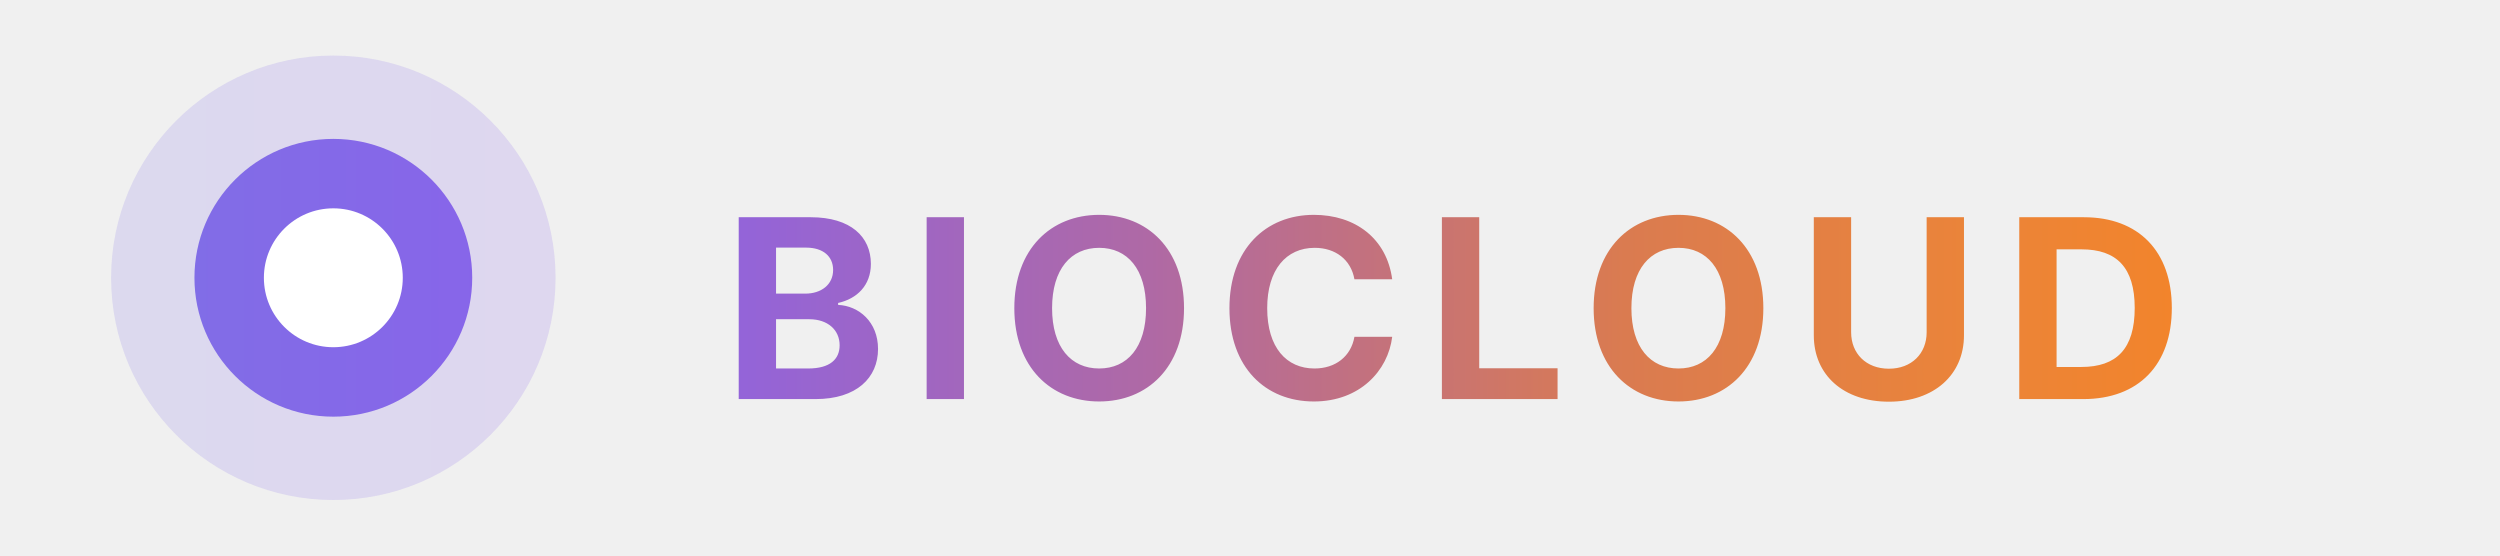
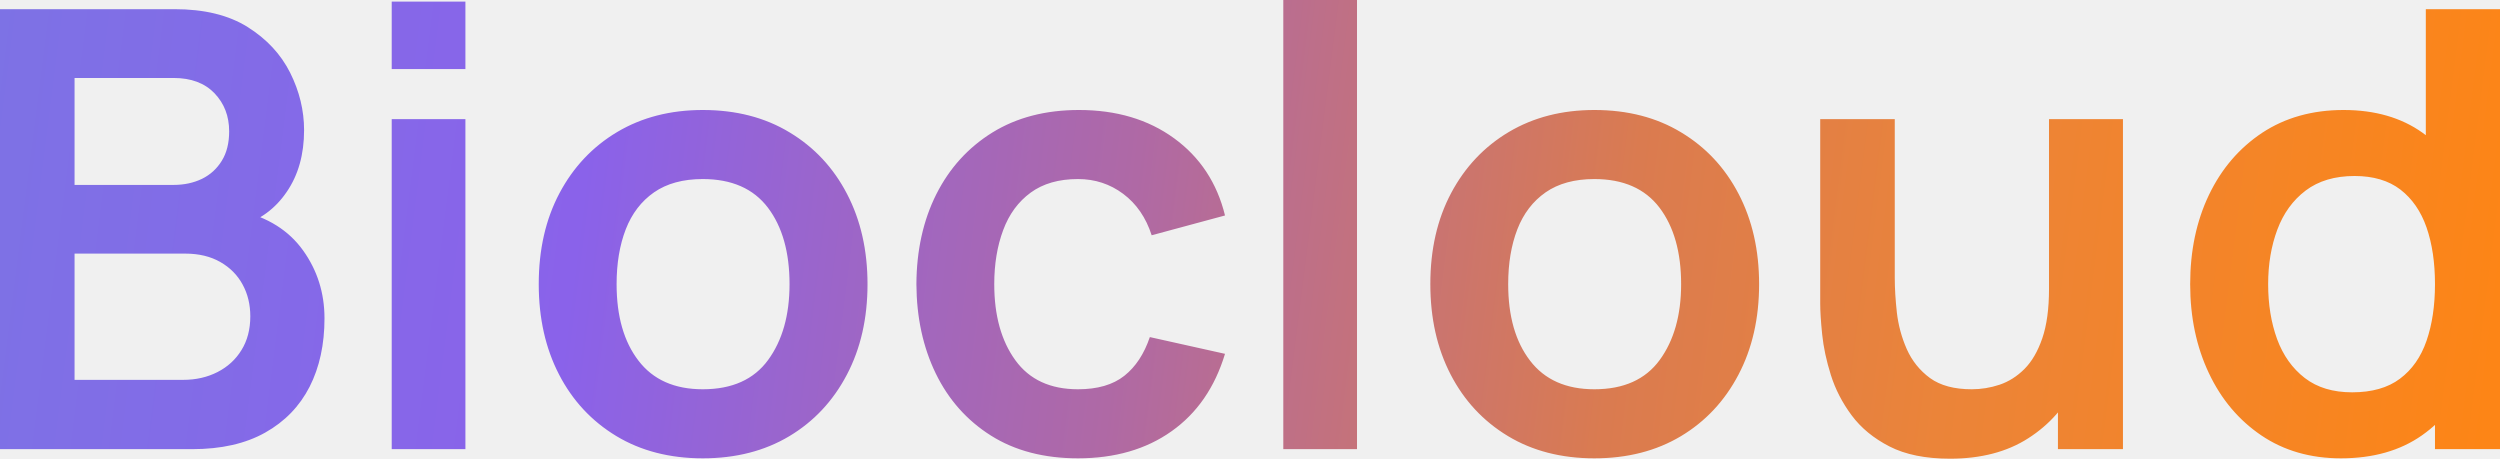
- <svg xmlns="http://www.w3.org/2000/svg" width="180" height="40" viewBox="0 0 180 40" fill="none">
+ <svg xmlns="http://www.w3.org/2000/svg" viewBox="0 16.55 204.55 37.53" data-asc="1.066" width="204.55" height="37.53">
  <defs>
-     <linearGradient id="biocloud-gradient" x1="0" y1="20" x2="180" y2="20" gradientUnits="userSpaceOnUse">
-       <stop offset="0" stop-color="#7D72E5" />
-       <stop offset="0.24" stop-color="#8A62EA" />
-       <stop offset="0.46" stop-color="#AF69A5" />
-       <stop offset="0.65" stop-color="#DA7B50" />
-       <stop offset="0.79" stop-color="#EB8439" />
+     <linearGradient id="coachbio-gradient" x1="0" y1="12" x2="205" y2="38" gradientUnits="userSpaceOnUse">
+       <stop stop-color="#7D72E5" />
+       <stop offset="0.241" stop-color="#8A62EA" />
+       <stop offset="0.458" stop-color="#AF69A5" />
+       <stop offset="0.654" stop-color="#DA7B50" />
+       <stop offset="0.785" stop-color="#EB8439" />
      <stop offset="1" stop-color="#FD8516" />
    </linearGradient>
  </defs>
-   <circle cx="24" cy="20" r="16" fill="url(#biocloud-gradient)" opacity="0.18" />
-   <circle cx="24" cy="20" r="10" fill="url(#biocloud-gradient)" />
-   <circle cx="24" cy="20" r="5" fill="white" />
-   <text x="52" y="22" dominant-baseline="middle" font-family="system-ui, -apple-system, BlinkMacSystemFont, 'SF Pro Text', 'Segoe UI', sans-serif" font-weight="700" font-size="18" letter-spacing="0.09em" fill="url(#biocloud-gradient)">
-     BIOCLOUD
-   </text>
+   <rect width="205" height="38" fill="none" />
+   <g fill="url(#coachbio-gradient)">
+     <g transform="translate(0, 0)">
+       <path d="M0 53.30L0 17.30L14.28 17.30Q17.93 17.30 20.26 18.76Q22.60 20.23 23.74 22.50Q24.88 24.78 24.88 27.20Q24.88 30.18 23.46 32.25Q22.05 34.33 19.63 35.05L19.63 33.80Q23.03 34.58 24.79 37.03Q26.55 39.48 26.55 42.60Q26.55 45.80 25.33 48.20Q24.10 50.60 21.69 51.95Q19.28 53.30 15.73 53.30L0 53.30M6.10 47.63L14.98 47.63Q16.55 47.63 17.80 46.99Q19.05 46.35 19.76 45.19Q20.48 44.03 20.48 42.43Q20.48 40.98 19.85 39.83Q19.23 38.68 18.03 37.99Q16.83 37.30 15.15 37.30L6.10 37.30L6.10 47.63M6.10 31.68L14.20 31.68Q15.50 31.68 16.53 31.18Q17.55 30.68 18.15 29.70Q18.75 28.73 18.75 27.30Q18.75 25.43 17.55 24.18Q16.35 22.93 14.20 22.93L6.10 22.93L6.10 31.68ZM32.05 22.20L32.05 16.68L38.08 16.68L38.08 22.20L32.05 22.20M32.05 53.30L32.05 26.30L38.08 26.30L38.08 53.30L32.05 53.30ZM57.50 54.05Q53.45 54.05 50.43 52.23Q47.40 50.40 45.74 47.19Q44.08 43.98 44.08 39.80Q44.08 35.55 45.78 32.35Q47.48 29.15 50.50 27.35Q53.53 25.55 57.50 25.55Q61.58 25.55 64.60 27.38Q67.63 29.20 69.30 32.41Q70.98 35.63 70.98 39.80Q70.98 44 69.29 47.21Q67.60 50.43 64.58 52.24Q61.55 54.05 57.50 54.05M57.50 48.40Q61.10 48.40 62.85 46Q64.60 43.60 64.60 39.80Q64.60 35.88 62.83 33.54Q61.05 31.20 57.50 31.20Q55.08 31.20 53.51 32.29Q51.95 33.38 51.20 35.31Q50.45 37.25 50.45 39.80Q50.45 43.73 52.24 46.06Q54.03 48.40 57.50 48.40ZM88.20 54.05Q84.03 54.05 81.08 52.19Q78.13 50.33 76.56 47.10Q75.00 43.88 74.98 39.80Q75.00 35.65 76.61 32.44Q78.23 29.23 81.20 27.39Q84.18 25.55 88.28 25.55Q92.88 25.55 96.06 27.86Q99.25 30.18 100.23 34.18L94.23 35.80Q93.53 33.63 91.90 32.41Q90.28 31.20 88.20 31.20Q85.85 31.20 84.33 32.31Q82.80 33.43 82.08 35.38Q81.35 37.33 81.35 39.80Q81.35 43.65 83.08 46.03Q84.80 48.40 88.20 48.40Q90.60 48.40 91.99 47.30Q93.38 46.20 94.08 44.13L100.23 45.50Q98.98 49.63 95.85 51.84Q92.73 54.05 88.20 54.05ZM105.00 53.30L105.00 16.55L111.03 16.55L111.03 53.30L105.00 53.30ZM130.45 54.05Q126.40 54.05 123.38 52.23Q120.35 50.40 118.69 47.19Q117.03 43.98 117.03 39.80Q117.03 35.55 118.73 32.35Q120.43 29.15 123.45 27.35Q126.48 25.55 130.45 25.55Q134.53 25.55 137.55 27.38Q140.58 29.20 142.25 32.41Q143.93 35.63 143.93 39.80Q143.93 44 142.24 47.21Q140.55 50.43 137.53 52.24Q134.50 54.05 130.45 54.05M130.45 48.40Q134.05 48.40 135.80 46Q137.55 43.60 137.55 39.80Q137.55 35.88 135.78 33.54Q134.00 31.20 130.45 31.20Q128.03 31.20 126.46 32.29Q124.90 33.38 124.15 35.31Q123.40 37.25 123.40 39.80Q123.40 43.73 125.19 46.06Q126.98 48.40 130.45 48.40ZM159.55 54.08Q156.55 54.08 154.60 53.08Q152.65 52.08 151.50 50.53Q150.35 48.98 149.80 47.23Q149.25 45.48 149.09 43.91Q148.93 42.35 148.93 41.38L148.93 26.30L155.03 26.30L155.03 39.30Q155.03 40.55 155.20 42.11Q155.38 43.68 156.01 45.11Q156.65 46.55 157.91 47.48Q159.18 48.40 161.33 48.40Q162.48 48.40 163.60 48.03Q164.73 47.65 165.64 46.74Q166.55 45.83 167.10 44.23Q167.65 42.63 167.65 40.18L171.23 41.70Q171.23 45.15 169.89 47.95Q168.55 50.75 165.95 52.41Q163.35 54.08 159.55 54.08M168.38 53.30L168.38 44.93L167.65 44.93L167.65 26.30L173.70 26.30L173.70 53.30L168.38 53.30ZM191.53 54.05Q187.80 54.05 185.03 52.18Q182.25 50.30 180.73 47.08Q179.20 43.85 179.20 39.80Q179.20 35.70 180.74 32.49Q182.28 29.28 185.10 27.41Q187.93 25.55 191.75 25.55Q195.60 25.55 198.21 27.41Q200.83 29.28 202.18 32.50Q203.53 35.73 203.53 39.80Q203.53 43.83 202.18 47.06Q200.83 50.30 198.15 52.18Q195.48 54.05 191.53 54.05M192.45 48.65Q194.88 48.65 196.36 47.54Q197.85 46.43 198.54 44.43Q199.23 42.43 199.23 39.80Q199.23 37.15 198.54 35.16Q197.85 33.18 196.40 32.06Q194.95 30.95 192.65 30.95Q190.23 30.95 188.65 32.14Q187.08 33.33 186.33 35.34Q185.58 37.35 185.58 39.80Q185.58 42.28 186.31 44.29Q187.05 46.30 188.58 47.48Q190.10 48.65 192.45 48.65M199.23 53.30L199.23 34.35L198.48 34.35L198.48 17.30L204.55 17.30L204.55 53.30L199.23 53.30Z" />
+     </g>
+   </g>
</svg>
